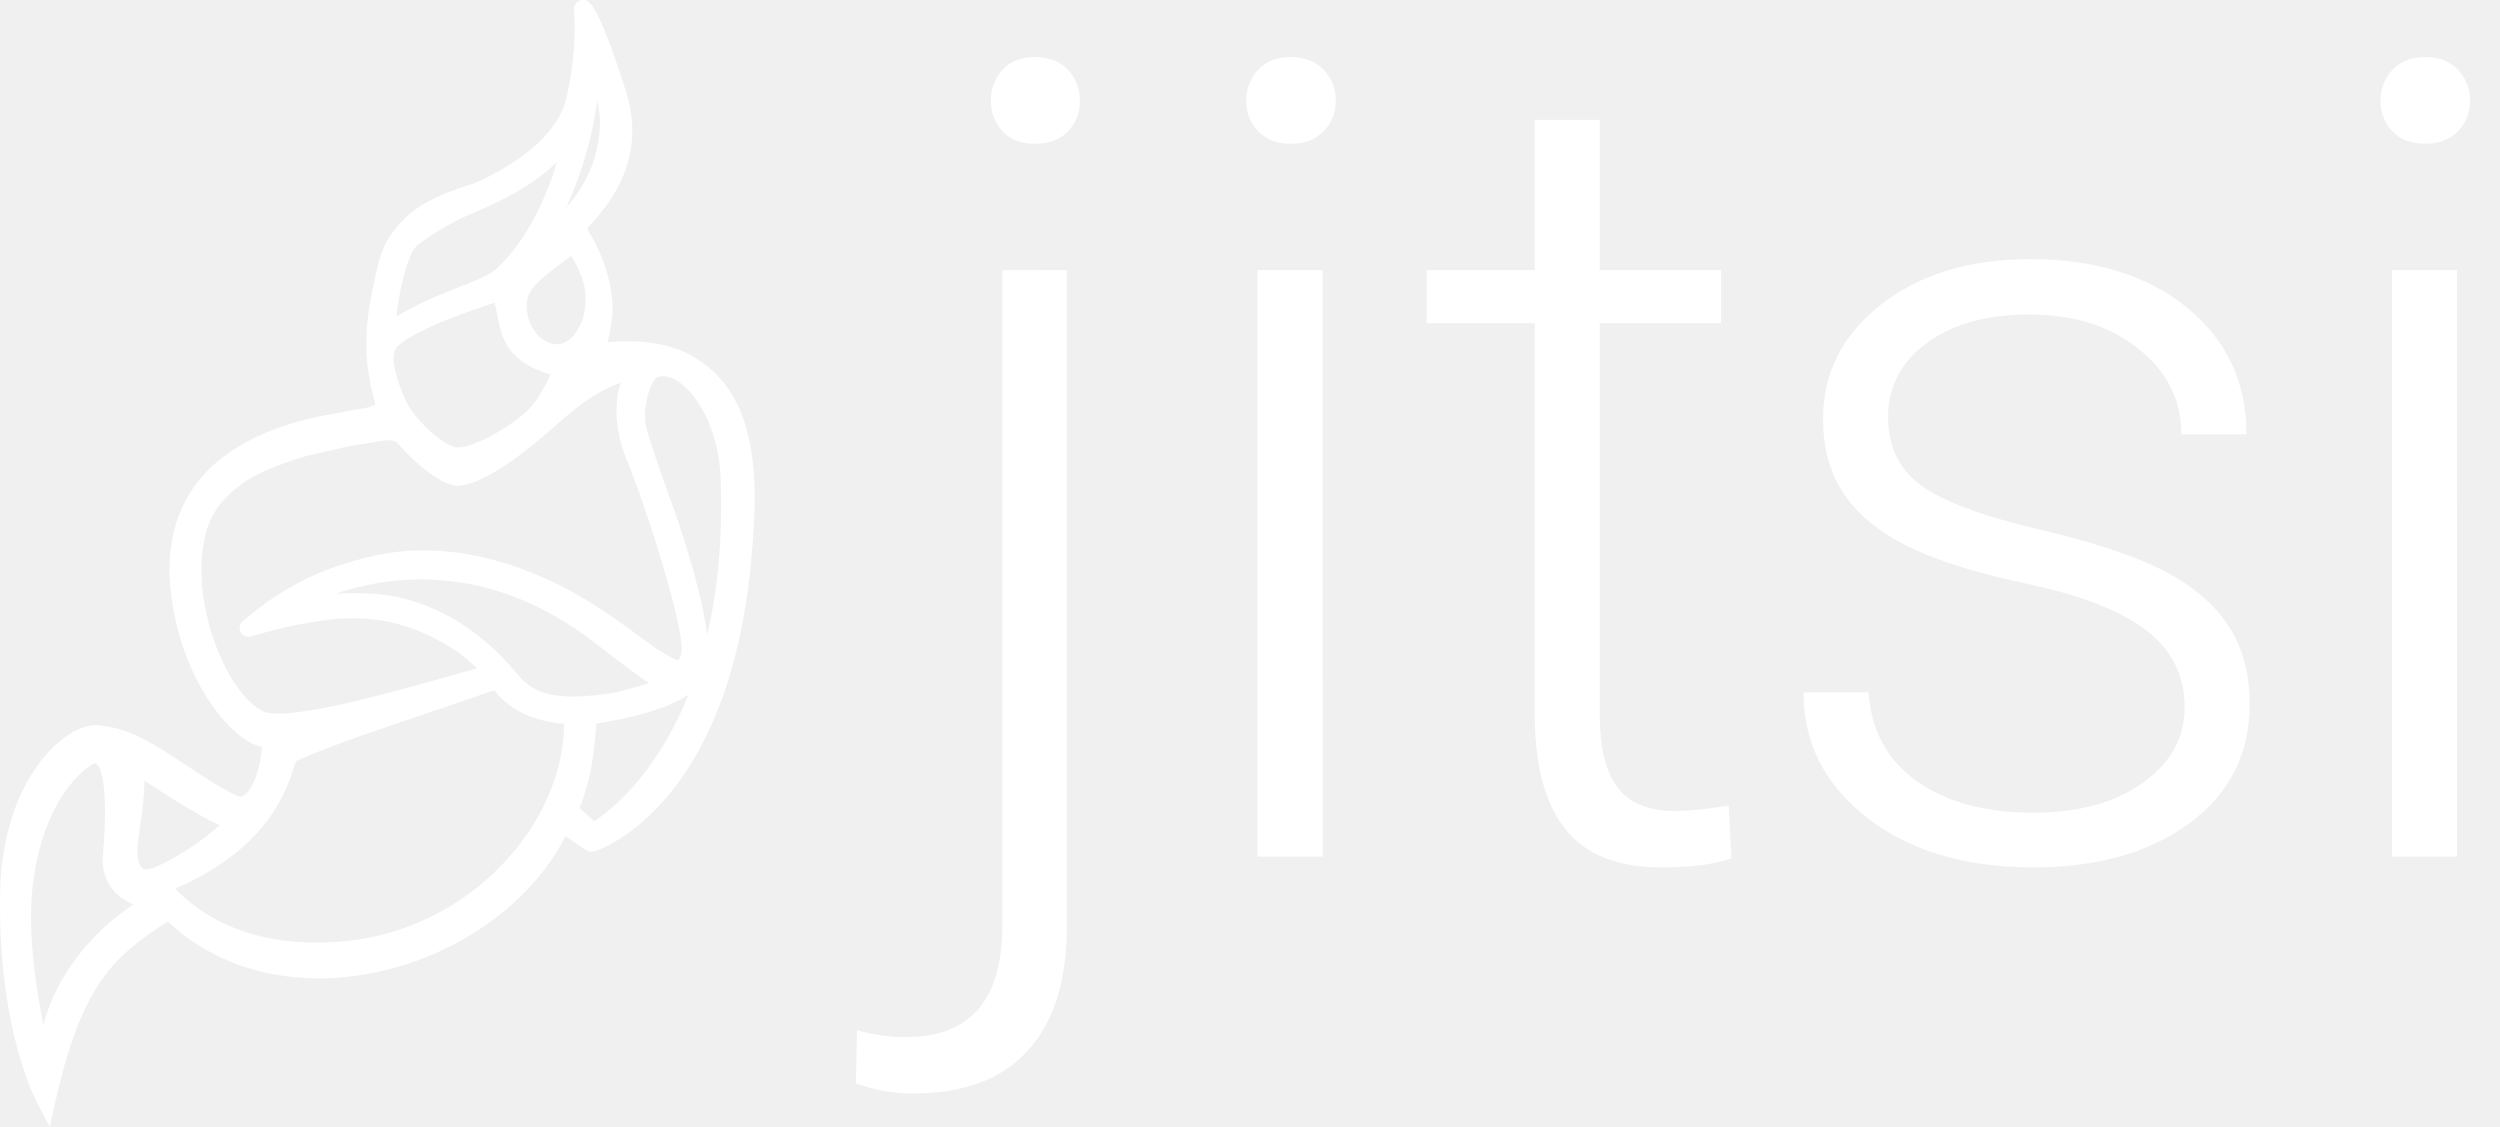
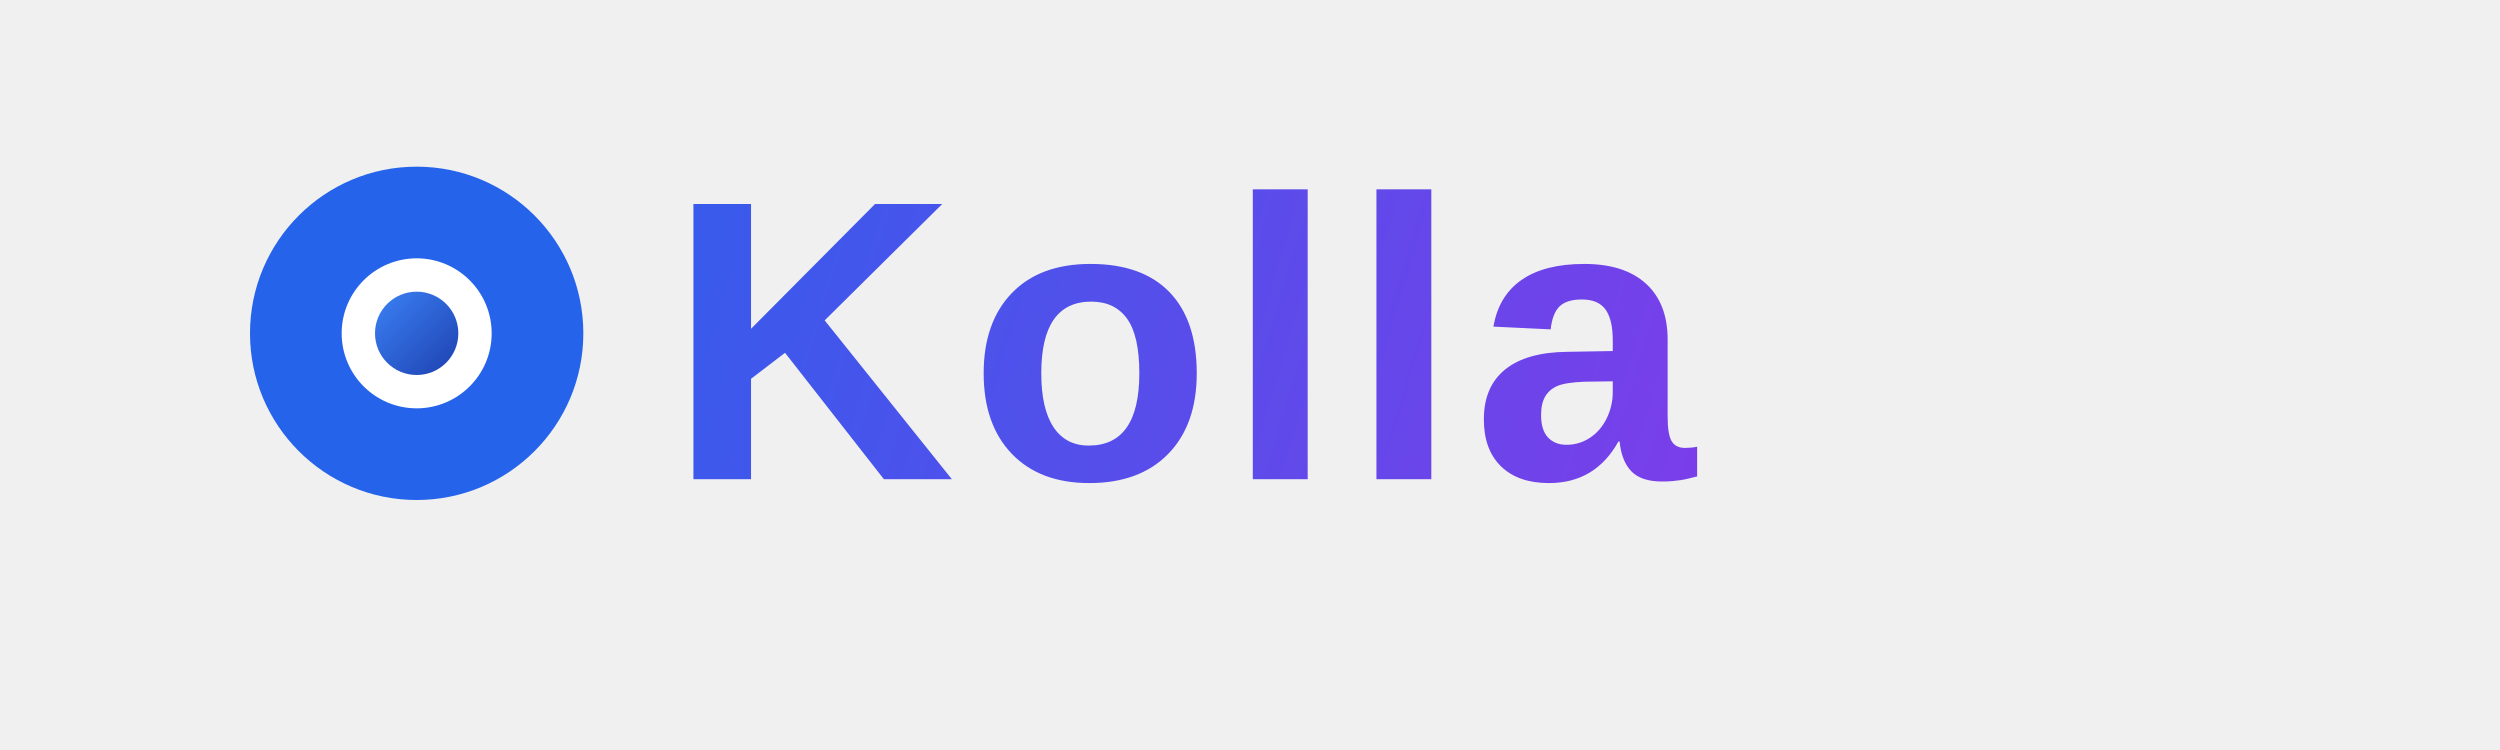
- <svg xmlns="http://www.w3.org/2000/svg" width="71" height="32" viewBox="0 0 71 32" fill="none">
-   <path d="M20.945 11.496C20.688 10.945 20.272 10.482 19.752 10.166C19.133 9.773 18.36 9.69 17.821 9.69C17.639 9.69 17.458 9.7 17.277 9.718H17.264C17.274 9.644 17.293 9.548 17.309 9.47C17.336 9.333 17.366 9.178 17.384 9.016C17.456 8.321 17.208 7.387 16.753 6.636C16.681 6.516 16.684 6.476 16.684 6.476C16.706 6.442 16.733 6.41 16.763 6.383L16.805 6.339C17.88 5.187 18.206 3.921 17.77 2.567C16.944 1.24512e-05 16.722 1.24425e-05 16.56 1.24425e-05C16.524 -0 16.488 0.007 16.455 0.021C16.422 0.036 16.392 0.057 16.368 0.084C16.341 0.116 16.322 0.154 16.31 0.195C16.299 0.236 16.297 0.278 16.303 0.32C16.387 1.171 16.195 2.39 16.067 2.854C15.911 3.437 15.363 4.308 13.635 5.135C13.514 5.187 13.39 5.233 13.264 5.272C12.7 5.46 11.758 5.776 11.235 6.497C10.84 6.959 10.744 7.423 10.573 8.259C10.421 9.003 10.298 9.908 10.539 10.989C10.563 11.096 10.586 11.186 10.607 11.266C10.622 11.323 10.635 11.372 10.645 11.415L10.665 11.411L10.644 11.416C10.66 11.48 10.65 11.496 10.627 11.512C10.543 11.545 10.458 11.571 10.371 11.59C10.115 11.631 9.859 11.677 9.614 11.725C8.836 11.859 6.483 12.264 5.4 13.989C4.731 15.053 4.636 16.442 5.117 18.123C5.615 19.788 6.605 20.931 7.282 21.164L7.293 21.168C7.342 21.19 7.388 21.208 7.434 21.224C7.434 21.27 7.429 21.327 7.423 21.391C7.419 21.419 7.414 21.45 7.41 21.483C7.336 22.026 7.08 22.611 6.819 22.627C6.681 22.6 6.136 22.291 5.75 22.037C5.626 21.956 5.509 21.879 5.398 21.805C4.321 21.093 3.727 20.7 2.819 20.599C2.788 20.596 2.757 20.594 2.726 20.594C1.766 20.594 0.038 22.211 0.001 25.432C-0.017 27.046 0.152 28.522 0.505 29.818C0.757 30.747 1.026 31.276 1.104 31.418L1.415 32L1.557 31.36C2.306 27.968 3.23 27.151 4.768 26.173C5.895 27.229 7.375 27.786 9.061 27.786C10.482 27.786 11.969 27.373 13.246 26.623C14.501 25.887 15.47 24.895 16.062 23.748C16.161 23.812 16.28 23.896 16.358 23.951C16.64 24.148 16.7 24.189 16.8 24.189H16.809C16.919 24.185 17.957 23.837 19.02 22.538C19.638 21.784 20.147 20.851 20.534 19.763C21.013 18.419 21.302 16.832 21.4 15.047C21.509 13.548 21.357 12.355 20.948 11.499L20.945 11.496ZM16.963 2.868C17.052 3.228 17.064 3.603 16.997 3.968C16.897 4.677 16.597 5.312 16.083 5.891C16.521 4.931 16.817 3.913 16.963 2.868ZM16.221 7.27C16.377 7.506 16.497 7.765 16.575 8.038C16.662 8.395 16.646 8.77 16.53 9.119C16.346 9.556 16.1 9.777 15.797 9.777H15.757C15.65 9.761 15.548 9.723 15.456 9.667C15.067 9.439 14.856 8.835 15.008 8.392C15.014 8.379 15.02 8.365 15.026 8.351C15.051 8.287 15.122 8.164 15.319 7.974C15.601 7.725 16.012 7.411 16.22 7.27L16.221 7.27ZM11.715 7.149L11.719 7.142V7.136C11.802 6.931 12.375 6.6 12.755 6.38C12.803 6.352 12.85 6.324 12.897 6.298C13.064 6.21 13.235 6.131 13.409 6.061C14.035 5.795 15.009 5.38 15.812 4.608C15.579 5.425 15.018 6.8 14.097 7.633C13.892 7.818 13.479 7.981 12.999 8.171C12.483 8.374 11.862 8.619 11.26 8.988C11.306 8.517 11.452 7.695 11.712 7.149H11.715ZM11.315 9.811C11.625 9.555 12.192 9.208 14.05 8.595C14.063 8.652 14.078 8.726 14.092 8.8C14.103 8.856 14.115 8.919 14.129 8.988C14.251 9.588 14.385 10.263 15.635 10.637C15.519 10.893 15.28 11.326 15.196 11.409L15.169 11.432L15.149 11.464C14.906 11.854 13.592 12.706 13.003 12.706C12.978 12.706 12.952 12.704 12.928 12.7C12.573 12.632 11.759 11.909 11.52 11.374C11.057 10.325 11.152 9.947 11.312 9.813L11.315 9.811ZM6.686 19.439C6.005 18.426 5.489 16.655 5.827 15.232V15.226C5.99 14.451 6.531 13.995 6.755 13.835L6.787 13.812C7.118 13.523 7.797 13.217 8.698 12.95C8.826 12.917 8.896 12.902 8.899 12.902C9.065 12.868 9.246 12.826 9.422 12.786C9.755 12.701 10.093 12.635 10.433 12.588C10.518 12.579 10.604 12.563 10.685 12.547C10.796 12.523 10.909 12.508 11.022 12.504C11.113 12.499 11.202 12.523 11.278 12.572C11.612 12.968 12.43 13.752 12.966 13.798H12.982H13C13.611 13.765 14.568 13.169 15.845 12.026C16.062 11.834 16.264 11.666 16.462 11.519L16.486 11.501C16.834 11.236 17.218 11.022 17.626 10.864C17.493 11.302 17.386 12.05 17.818 13.104C18.043 13.649 18.474 14.878 18.832 16.081C19.448 18.154 19.362 18.518 19.35 18.552C19.333 18.623 19.305 18.69 19.267 18.752C19.219 18.743 19.173 18.726 19.13 18.703C18.819 18.56 18.471 18.304 18.064 18.003C17.309 17.45 16.37 16.761 14.996 16.224C13.987 15.83 12.983 15.63 12.015 15.63C11.614 15.629 11.213 15.668 10.819 15.744C8.655 16.171 7.514 17.125 6.901 17.638L6.897 17.642C6.856 17.675 6.827 17.719 6.813 17.769C6.799 17.819 6.801 17.872 6.818 17.921C6.836 17.969 6.868 18.01 6.91 18.039C6.952 18.068 7.002 18.083 7.054 18.083C7.109 18.083 7.164 18.067 7.343 18.015C7.992 17.822 8.656 17.684 9.327 17.602C9.568 17.574 9.81 17.559 10.053 17.559C11.1 17.559 12.064 17.879 13.084 18.572C13.318 18.767 13.461 18.897 13.547 18.982L13.459 19.005L12.84 19.18C11.308 19.613 8.991 20.267 7.895 20.267C7.811 20.268 7.727 20.263 7.644 20.253C7.359 20.211 7.013 19.914 6.691 19.439L6.686 19.439ZM2.167 27.212C1.736 27.774 1.418 28.415 1.232 29.098C1.026 28.111 0.784 26.486 0.922 25.222C1.208 22.602 2.506 21.724 2.699 21.678H2.711C2.722 21.678 2.735 21.678 2.76 21.706C2.864 21.818 3.088 22.294 2.925 24.261C2.886 24.666 2.984 25.009 3.215 25.28C3.372 25.459 3.57 25.599 3.791 25.687C3.167 26.1 2.617 26.615 2.165 27.212L2.167 27.212ZM4.373 24.64C4.306 24.67 4.233 24.687 4.159 24.69C4.133 24.692 4.107 24.689 4.082 24.679C4.058 24.67 4.036 24.655 4.018 24.636C3.976 24.593 3.882 24.444 3.912 24.006C3.934 23.79 3.964 23.575 3.992 23.366C4.055 22.971 4.092 22.574 4.104 22.175C4.861 22.67 5.699 23.195 6.242 23.437C5.887 23.751 5.15 24.316 4.373 24.641V24.64ZM14.245 24.57C13.025 25.842 11.377 26.617 9.619 26.746C9.41 26.761 9.202 26.769 9.002 26.769C6.687 26.769 5.511 25.786 4.97 25.239C7.585 24.111 8.116 22.497 8.348 21.793C8.37 21.724 8.39 21.665 8.412 21.613C8.511 21.564 8.829 21.421 9.808 21.055C10.576 20.778 11.497 20.468 12.309 20.195C12.986 19.967 13.57 19.769 13.889 19.652L13.916 19.643C13.98 19.626 14.018 19.617 14.044 19.613L14.062 19.636C14.359 20.024 14.85 20.26 14.854 20.263C15.223 20.428 15.618 20.527 16.021 20.557C16.012 21.956 15.373 23.406 14.249 24.569L14.245 24.57ZM16.274 19.782C15.306 19.782 14.966 19.47 14.649 19.093C13.077 17.219 11.338 16.911 10.663 16.866C10.447 16.852 10.235 16.845 10.032 16.845C9.862 16.845 9.695 16.849 9.533 16.86C10.316 16.593 11.138 16.457 11.965 16.455C13.699 16.455 15.369 17.069 16.926 18.28C17.561 18.774 18.028 19.124 18.432 19.405C18.235 19.463 17.97 19.538 17.635 19.629L17.507 19.664C17.101 19.736 16.689 19.776 16.276 19.782H16.274ZM16.878 23.327C16.776 23.237 16.622 23.094 16.462 22.949C16.609 22.576 16.719 22.191 16.792 21.797C16.868 21.382 16.915 20.837 16.937 20.549C17.397 20.48 17.852 20.383 18.3 20.259C18.84 20.104 19.256 19.928 19.553 19.727C18.627 22.04 17.286 23.055 16.878 23.325V23.327ZM20.082 18.038C19.944 16.899 19.483 15.489 19.302 14.941C19.283 14.877 19.267 14.831 19.256 14.797C19.243 14.754 19.201 14.638 19.116 14.401C18.893 13.781 18.43 12.492 18.348 12.111C18.229 11.55 18.497 10.779 18.668 10.712C18.72 10.692 18.776 10.682 18.833 10.682C19.148 10.682 19.537 10.979 19.845 11.459C20.217 12.035 20.438 12.799 20.467 13.603C20.531 15.357 20.368 16.822 20.083 18.038" fill="white" />
-   <path d="M30.298 7.67V26.314C30.298 27.853 29.928 29.029 29.189 29.839C28.45 30.65 27.362 31.055 25.925 31.055C25.373 31.056 24.826 30.958 24.309 30.766L24.339 29.254C24.789 29.387 25.256 29.454 25.725 29.454C27.552 29.454 28.465 28.401 28.465 26.296V7.672L30.298 7.67ZM29.39 1.62C29.79 1.62 30.103 1.74 30.329 1.98C30.554 2.216 30.675 2.533 30.668 2.859C30.672 3.019 30.644 3.179 30.586 3.329C30.528 3.479 30.441 3.616 30.329 3.731C30.103 3.966 29.79 4.083 29.39 4.083C28.999 4.083 28.694 3.965 28.474 3.731C28.253 3.496 28.134 3.182 28.143 2.859C28.134 2.534 28.253 2.218 28.474 1.98C28.694 1.74 29 1.62 29.39 1.62Z" fill="white" />
-   <path d="M35.395 2.859C35.387 2.533 35.509 2.216 35.734 1.98C35.959 1.74 36.267 1.62 36.657 1.62C37.048 1.62 37.358 1.74 37.589 1.98C37.703 2.096 37.791 2.233 37.851 2.384C37.91 2.535 37.939 2.697 37.935 2.859C37.94 3.02 37.911 3.181 37.852 3.33C37.792 3.48 37.703 3.617 37.589 3.731C37.358 3.966 37.048 4.084 36.657 4.083C36.267 4.083 35.959 3.965 35.734 3.731C35.622 3.616 35.535 3.479 35.477 3.329C35.419 3.179 35.391 3.019 35.395 2.859ZM37.566 24.328H35.715V7.67H37.562L37.566 24.328Z" fill="white" />
-   <path d="M45.432 3.405V7.67H48.88V9.179H45.432V20.291C45.432 21.216 45.599 21.905 45.932 22.357C46.266 22.808 46.823 23.035 47.603 23.035C47.91 23.035 48.408 22.983 49.096 22.881L49.172 24.376C48.69 24.547 48.033 24.633 47.202 24.636C45.94 24.636 45.021 24.269 44.446 23.535C43.871 22.801 43.585 21.721 43.587 20.294V9.179H40.52V7.67H43.587V3.405H45.432Z" fill="white" />
-   <path d="M62.044 20.096C62.044 19.183 61.677 18.449 60.943 17.894C60.21 17.34 59.104 16.907 57.626 16.593C56.147 16.28 55 15.921 54.184 15.516C53.368 15.111 52.763 14.615 52.368 14.028C51.972 13.443 51.775 12.735 51.775 11.904C51.775 10.59 52.325 9.504 53.423 8.648C54.521 7.791 55.927 7.362 57.641 7.36C59.498 7.36 60.989 7.819 62.113 8.738C63.237 9.657 63.8 10.855 63.799 12.333H61.951C61.951 11.358 61.544 10.548 60.728 9.901C59.912 9.254 58.883 8.931 57.641 8.931C56.429 8.931 55.457 9.201 54.723 9.74C53.99 10.278 53.623 10.979 53.622 11.84C53.622 12.672 53.928 13.316 54.538 13.772C55.149 14.229 56.262 14.647 57.879 15.027C59.496 15.406 60.707 15.812 61.513 16.243C62.319 16.675 62.916 17.193 63.305 17.798C63.695 18.404 63.89 19.138 63.89 20C63.89 21.408 63.323 22.532 62.189 23.372C61.055 24.211 59.574 24.632 57.747 24.634C55.808 24.634 54.235 24.164 53.029 23.226C51.822 22.287 51.219 21.099 51.22 19.662H53.067C53.139 20.739 53.593 21.578 54.429 22.179C55.266 22.78 56.372 23.08 57.747 23.08C59.031 23.08 60.067 22.797 60.857 22.233C61.647 21.669 62.042 20.956 62.044 20.096Z" fill="white" />
-   <path d="M67.61 2.859C67.602 2.533 67.723 2.216 67.948 1.98C68.174 1.74 68.482 1.62 68.872 1.62C69.263 1.62 69.573 1.74 69.804 1.98C69.917 2.096 70.005 2.233 70.064 2.385C70.123 2.536 70.151 2.697 70.147 2.859C70.151 3.02 70.123 3.181 70.064 3.33C70.004 3.48 69.915 3.617 69.801 3.731C69.57 3.966 69.259 4.084 68.87 4.083C68.48 4.083 68.172 3.965 67.946 3.731C67.834 3.616 67.747 3.479 67.689 3.329C67.63 3.179 67.603 3.019 67.607 2.859H67.61ZM69.778 24.328H67.933V7.67H69.781L69.778 24.328Z" fill="white" />
+ <svg xmlns="http://www.w3.org/2000/svg" width="1200" height="360" viewBox="0 0 1200 360" fill="none">
+   <text x="320" y="230" font-family="Poppins, Segoe UI, Arial, sans-serif" font-size="192" font-weight="800" fill="url(#grad)" letter-spacing="6">
+         Kolla
+     </text>
+   <g transform="translate(120,80)">
+     <circle cx="80" cy="80" r="80" fill="url(#grad)" />
+     <circle cx="80" cy="80" r="36" fill="white" />
+     <circle cx="80" cy="80" r="20" fill="url(#grad2)" />
+   </g>
+   <defs>
+     <linearGradient id="grad" x1="200" y1="40" x2="1000" y2="280" gradientUnits="userSpaceOnUse">
+       <stop stop-color="#2563EB" />
+       <stop offset="1" stop-color="#9333EA" />
+     </linearGradient>
+     <linearGradient id="grad2" x1="60" y1="60" x2="100" y2="100" gradientUnits="userSpaceOnUse">
+       <stop stop-color="#3B82F6" />
+       <stop offset="1" stop-color="#1E40AF" />
+     </linearGradient>
+   </defs>
</svg>
